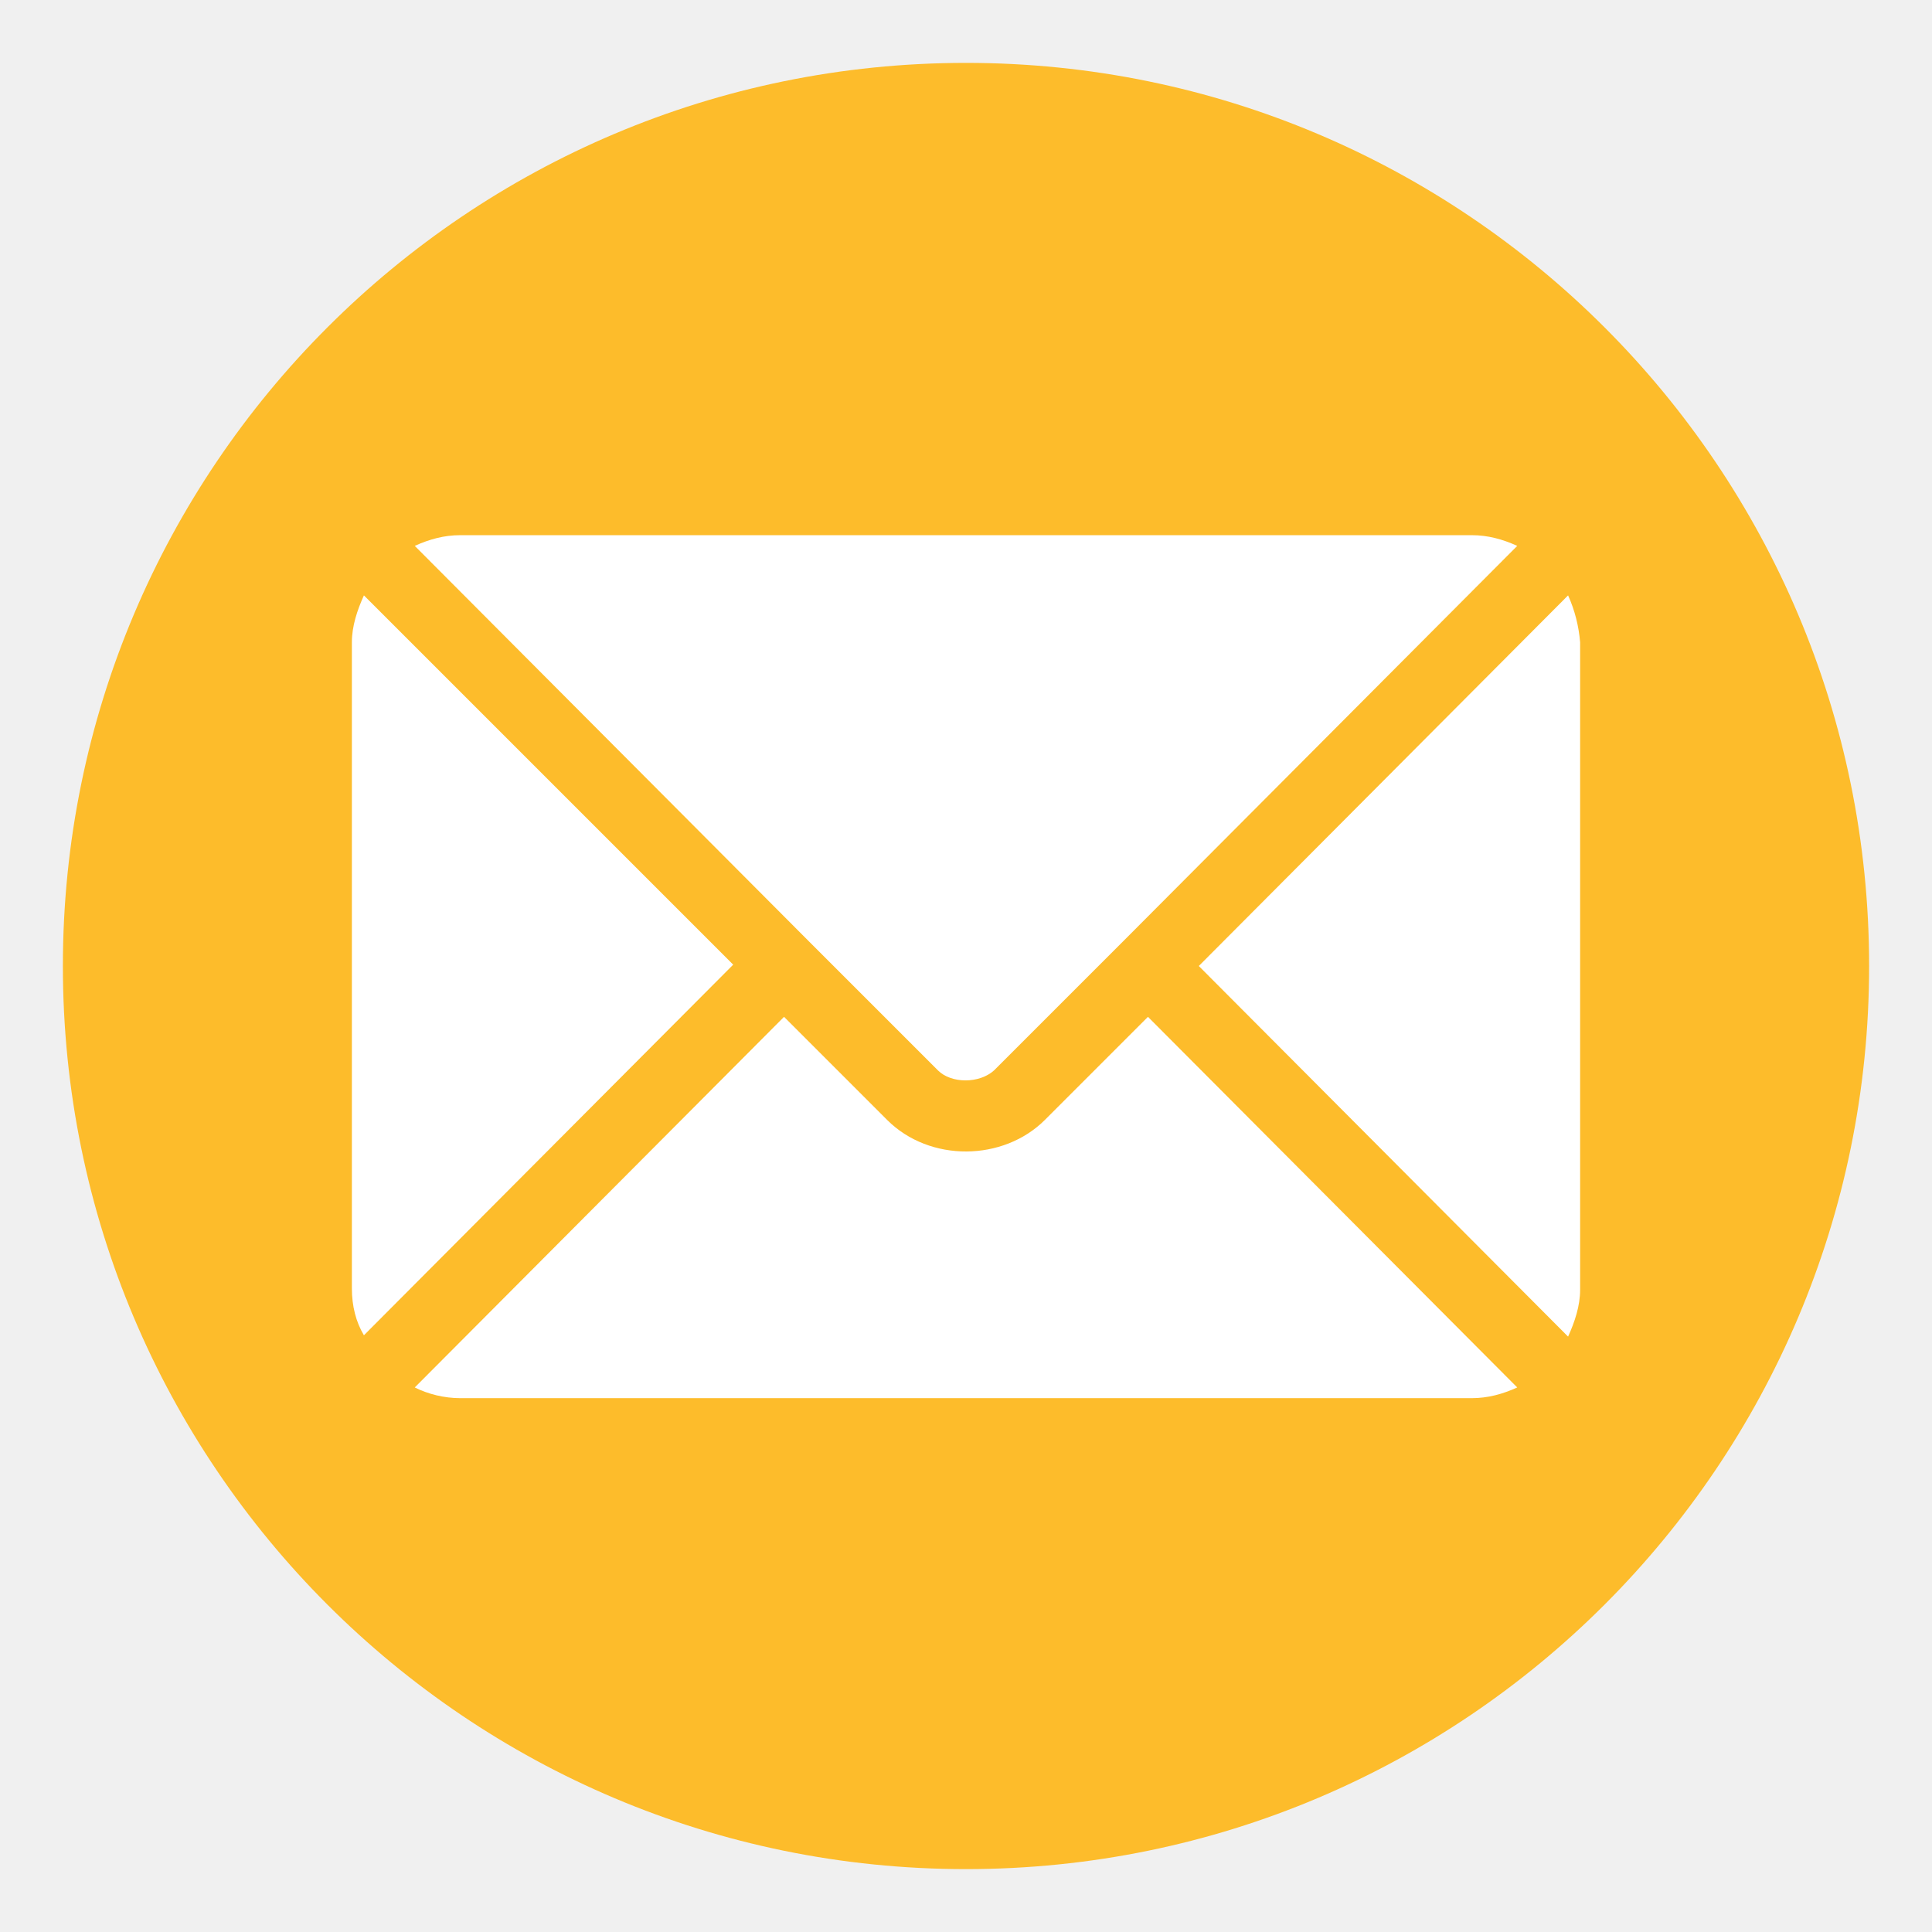
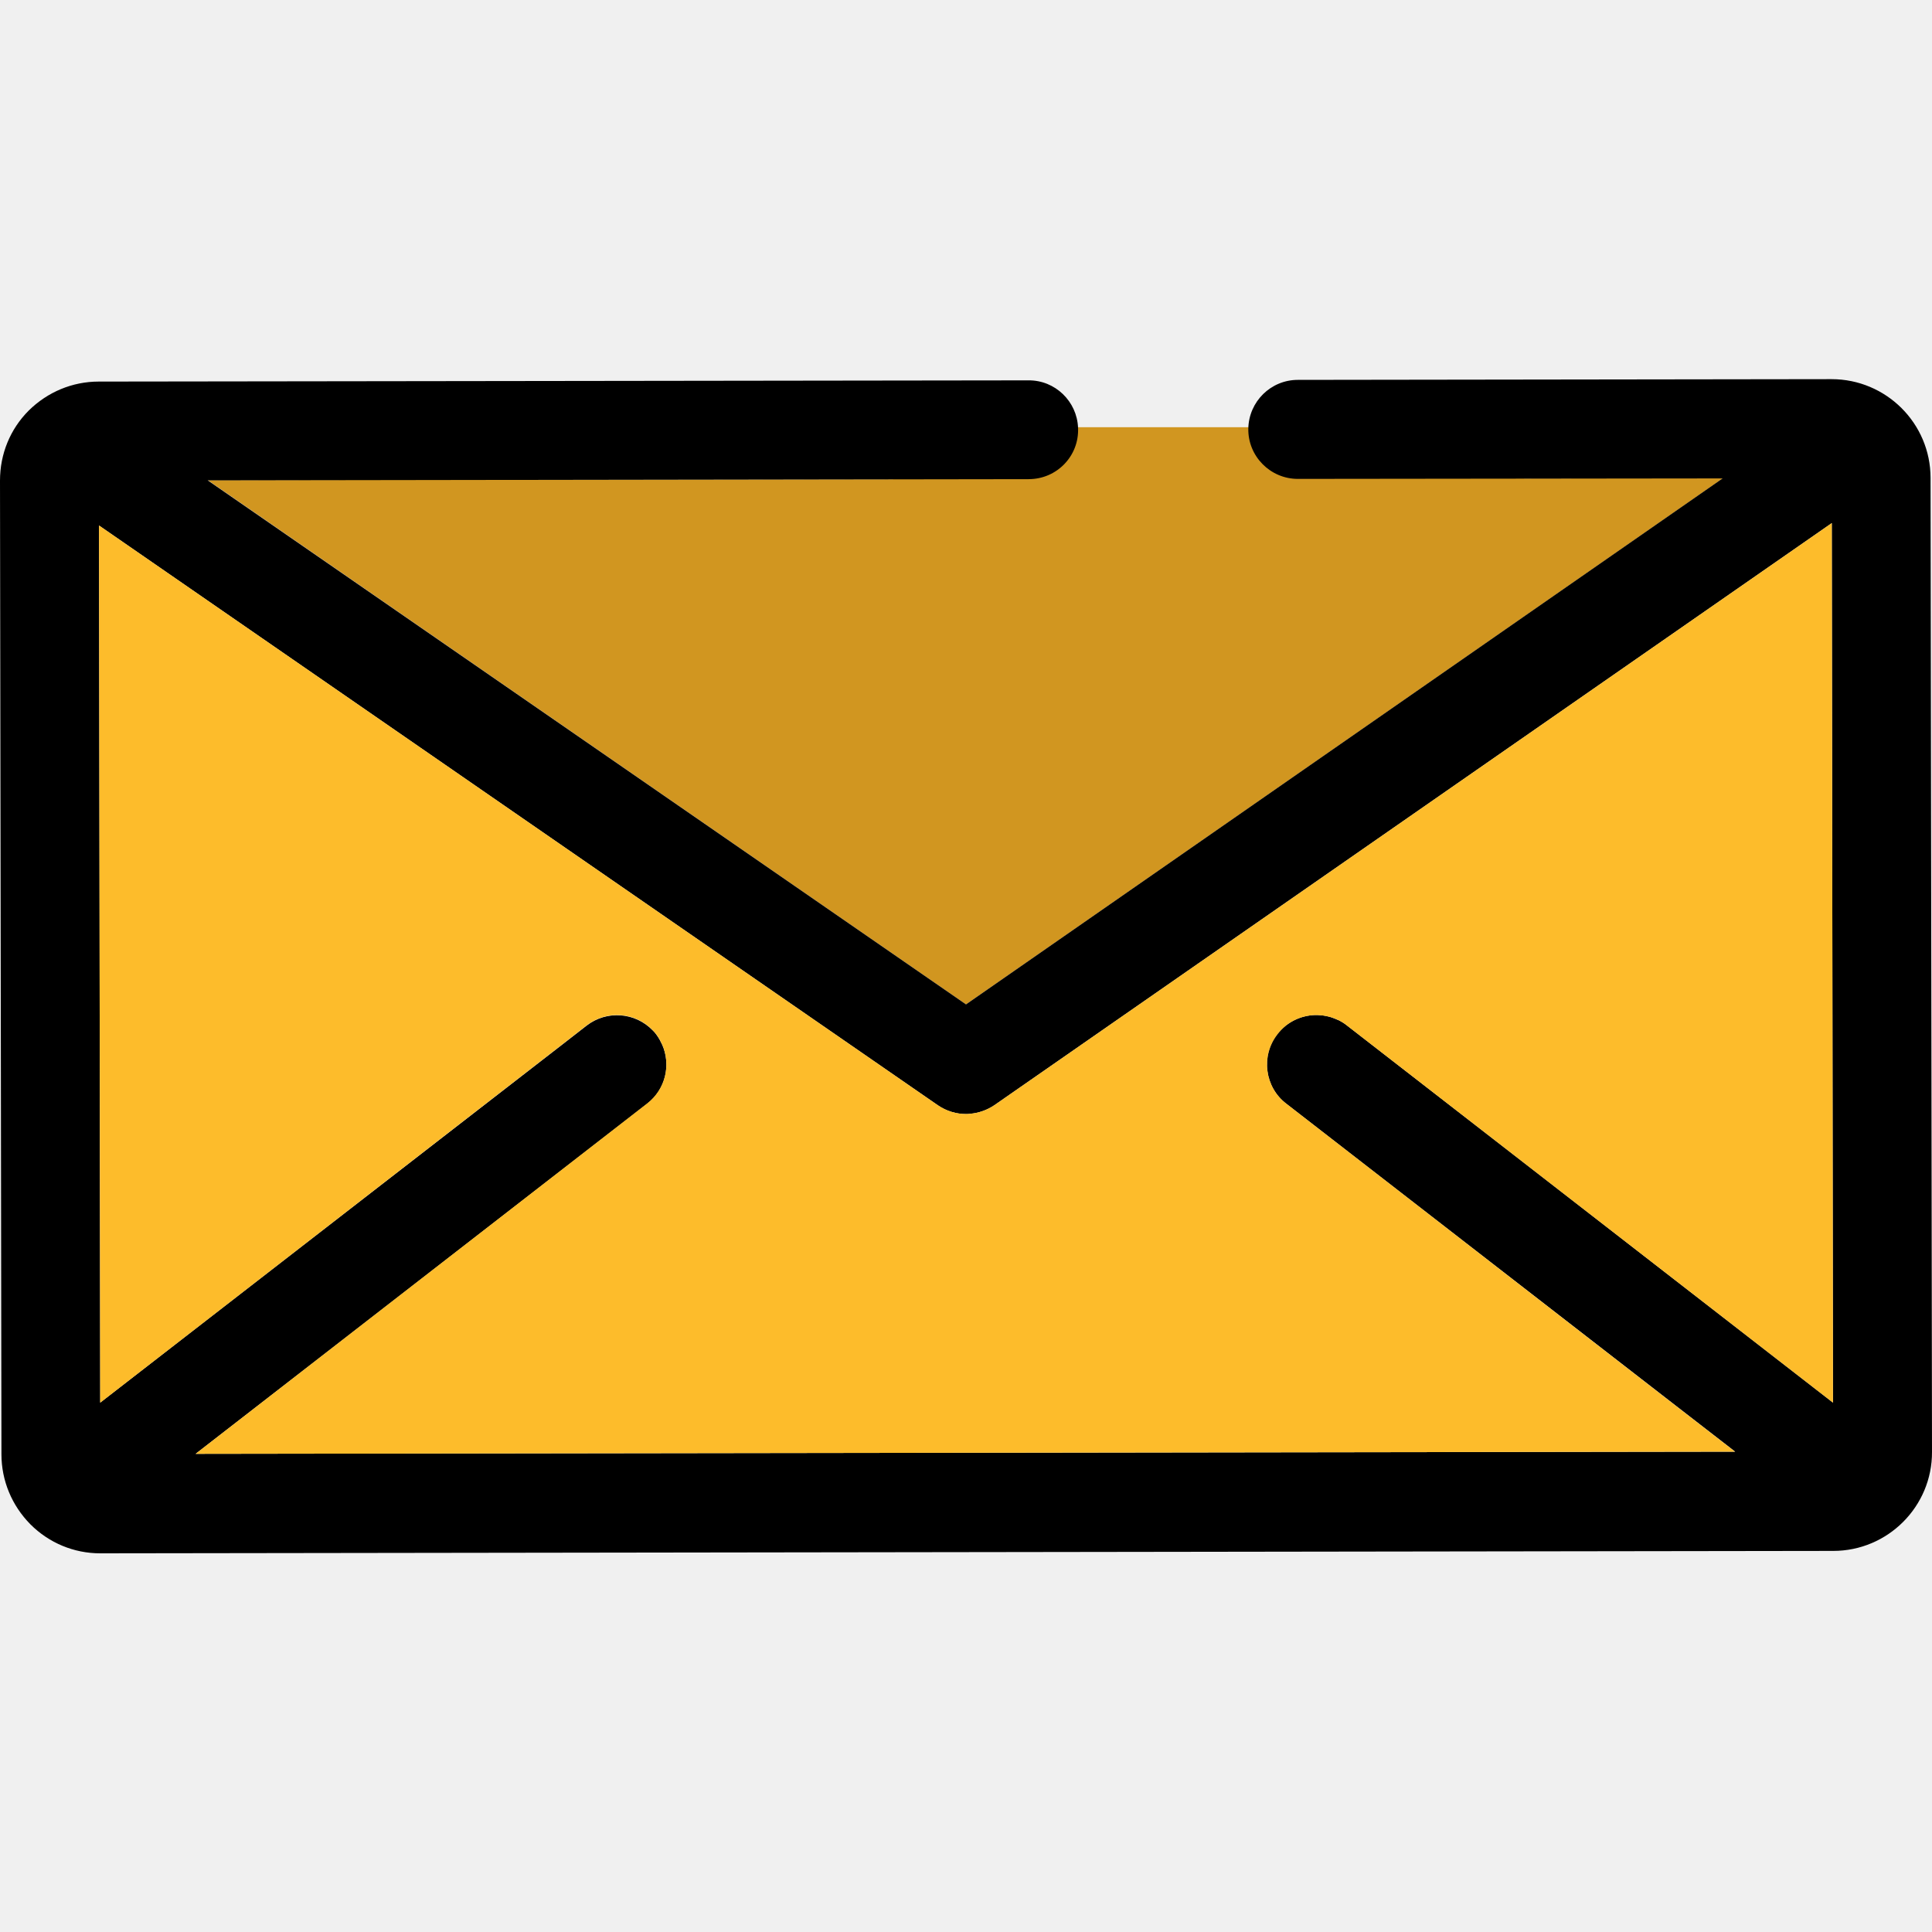
- <svg xmlns="http://www.w3.org/2000/svg" version="1.1" id="Graphic_Elements" x="0px" y="0px" viewBox="0 0 144.4 144.4" style="enable-background:new 0 0 144.4 144.4;" xml:space="preserve">
+ <svg xmlns="http://www.w3.org/2000/svg" version="1.1" id="Layer_1" x="0px" y="0px" viewBox="0 0 800 800" style="enable-background:new 0 0 800 800;" xml:space="preserve">
  <style type="text/css">
- 	.st0{fill:#FDBC2B;}
- 	.st1{fill:#FFFFFF;}
+ 	.st0{fill:#D19620;}
+ 	.st1{fill:none;}
+ 	.st2{fill:#FDBC2B;}
</style>
  <g>
-     <g>
-       <circle class="st0" cx="72.2" cy="72.2" r="67.5" />
-       <g>
-         <g>
-           <g>
-             <g>
-               <path class="st1" d="M85.8,76l-7.7,7.7c-3.1,3.1-8.6,3.2-11.8,0L58.6,76l-27.6,27.7c1,0.5,2.2,0.8,3.4,0.8H110        c1.2,0,2.3-0.3,3.4-0.8L85.8,76z" />
-             </g>
-           </g>
-           <g>
-             <g>
-               <path class="st1" d="M110,40H34.4c-1.2,0-2.3,0.3-3.4,0.8l29.5,29.6c0,0,0,0,0,0c0,0,0,0,0,0l9.6,9.6c1,1,3.1,1,4.2,0l9.6-9.6        c0,0,0,0,0,0c0,0,0,0,0,0l29.5-29.6C112.3,40.3,111.2,40,110,40z" />
-             </g>
-           </g>
-           <g>
-             <g>
-               <path class="st1" d="M27.2,44.5c-0.5,1.1-0.9,2.3-0.9,3.5v48.3c0,1.3,0.3,2.5,0.9,3.5l27.6-27.7L27.2,44.5z" />
-             </g>
-           </g>
-         </g>
-         <g>
-           <g>
-             <path class="st1" d="M117.2,44.5L89.6,72.2l27.6,27.7c0.5-1.1,0.9-2.3,0.9-3.5V48C118,46.8,117.7,45.6,117.2,44.5z" />
-           </g>
-         </g>
-       </g>
-     </g>
+     <rect x="369.8" y="176.9" class="st0" width="261.3" height="26.7" />
+     <polygon class="st0" points="713.5,198 86,198.8 400,415.9  " />
+     <path class="st1" d="M544.5,420.3c0.8,0,1.6,0,2.4,0.1C546.1,420.3,545.3,420.3,544.5,420.3z" />
+     <polygon class="st1" points="41.5,580.8 233,432.3 41.5,580.8  " />
+     <path class="st1" d="M554.2,422.4c1.2,0.6,2.4,1.3,3.5,2.2L759,580.8L557.7,424.6C556.6,423.7,555.4,423,554.2,422.4z" />
+     <path class="st1" d="M553.9,422.3c-0.9-0.4-1.9-0.8-2.8-1.1C552,421.5,553,421.9,553.9,422.3z" />
+     <path class="st1" d="M270.3,426.6c0.5,0.5,0.9,1,1.4,1.6c0.6,0.8,1.2,1.7,1.6,2.5c-0.5-0.9-1-1.7-1.6-2.5   C271.2,427.7,270.8,427.1,270.3,426.6z" />
+     <path class="st1" d="M400.1,461.3c0.5,0,1,0,1.5-0.1C401.1,461.3,400.6,461.3,400.1,461.3c-4.1,0-8.1-1.2-11.7-3.6L41,217.6v0   l347.4,240.1C391.9,460.1,396,461.3,400.1,461.3z" />
+     <path class="st1" d="M274.2,432.6c3.7,8.4,1.4,18.5-6.2,24.4L81,602h0l187-145C275.6,451.1,277.9,441,274.2,432.6z" />
+     <polygon class="st1" points="718.5,601.1 694.9,582.9 718.5,601.1  " />
+     <path d="M799.4,197.9c0-22.6-18.4-40.9-41-40.9h-0.1l-220.9,0.3c-11.2,0-20.3,9-20.5,20.2v0c-0.2,11.4,9.1,20.8,20.5,20.8   l175.9-0.2L400,415.9l-314-217l340-0.5c11.6,0,20.9-9.6,20.4-21.2l0,0c-0.4-11-9.5-19.8-20.5-19.7l-385,0.5c-10.9,0-21.2,4.3-29,12   C4.2,177.7,0,188,0,199l0.6,403.2c0,10.9,4.3,21.2,12,29c7.7,7.7,18,12,28.9,12h0.1l717.5-1c22.6,0,41-18.4,40.9-41L799.4,197.9z    M532.6,457l162.4,125.9l23.5,18.2l0,0L81,602l0,0h0l187-145c7.6-5.9,9.9-16,6.2-24.4c-0.3-0.6-0.6-1.2-0.9-1.8   c-0.5-0.9-1-1.7-1.6-2.5c-0.4-0.6-0.9-1.1-1.4-1.6c-7.2-7.5-19-8.5-27.4-2l-9.9,7.7L41.5,580.8v0l0,0L41,217.6l0,0v0l347.4,240.1   c3.5,2.4,7.6,3.6,11.7,3.6c0.5,0,1,0,1.5-0.1c3.6-0.3,7.1-1.5,10.2-3.6l346.7-241l0.5,364.2L557.7,424.6c-1.1-0.9-2.3-1.6-3.5-2.2   c-0.1,0-0.2-0.1-0.3-0.1c-0.9-0.4-1.9-0.8-2.8-1.1c-1.4-0.4-2.8-0.7-4.2-0.8c-0.8-0.1-1.6-0.1-2.4-0.1c-5.9,0.2-11.7,2.9-15.6,7.9   C522,437.2,523.6,450.1,532.6,457z" />
+     <path class="st2" d="M528.9,428.2c3.9-5,9.7-7.7,15.6-7.9c0.8,0,1.6,0,2.4,0.1c1.4,0.1,2.8,0.4,4.2,0.8c1,0.3,1.9,0.6,2.8,1.1   c0.1,0,0.2,0.1,0.3,0.1c1.2,0.6,2.4,1.3,3.5,2.2L759,580.8l-0.5-364.2l-346.7,241c-3.1,2.1-6.6,3.3-10.2,3.6c-0.5,0-1,0.1-1.5,0.1   c-4.1,0-8.1-1.2-11.7-3.6L41,217.6l0.5,363.2L233,432.3l9.9-7.7c8.4-6.5,20.2-5.5,27.4,2c0.5,0.5,0.9,1,1.4,1.6   c0.6,0.8,1.2,1.7,1.6,2.5c0.3,0.6,0.6,1.2,0.9,1.8c3.7,8.4,1.4,18.5-6.2,24.4L81,602l637.4-0.9l-23.5-18.2L532.6,457   C523.6,450.1,522,437.2,528.9,428.2z" />
+     <path class="st2" d="M242.9,424.6l-9.9,7.7L242.9,424.6c8.4-6.5,20.2-5.5,27.4,2C263.1,419.1,251.3,418.1,242.9,424.6z" />
+     <rect x="81" y="601.6" transform="matrix(1 -1.382435e-03 1.382435e-03 1 -0.8313 0.5532)" class="st2" width="637.4" height="0" />
+     <path class="st2" d="M274.2,432.6c-0.3-0.6-0.6-1.2-0.9-1.8C273.6,431.3,273.9,431.9,274.2,432.6z" />
+     <path class="st2" d="M544.5,420.3c-5.9,0.2-11.7,2.9-15.6,7.9c-6.9,9-5.3,21.8,3.6,28.7l162.4,125.9L532.6,457   c-8.9-6.9-10.6-19.8-3.6-28.7C532.8,423.2,538.6,420.5,544.5,420.3z" />
+     <path class="st2" d="M758.5,216.6l-346.7,241c-3.1,2.1-6.6,3.3-10.2,3.6c3.6-0.3,7.1-1.5,10.2-3.6L758.5,216.6z" />
+     <rect x="41.3" y="217.6" transform="matrix(1 -1.411009e-03 1.411009e-03 1 -0.5632 5.860702e-02)" class="st2" width="0" height="363.2" />
+     <path class="st2" d="M551.1,421.2c-1.4-0.4-2.8-0.7-4.2-0.8C548.3,420.5,549.7,420.8,551.1,421.2z" />
+     <path class="st2" d="M554.2,422.4c-0.1,0-0.2-0.1-0.3-0.1C554,422.3,554.1,422.4,554.2,422.4z" />
  </g>
</svg>
